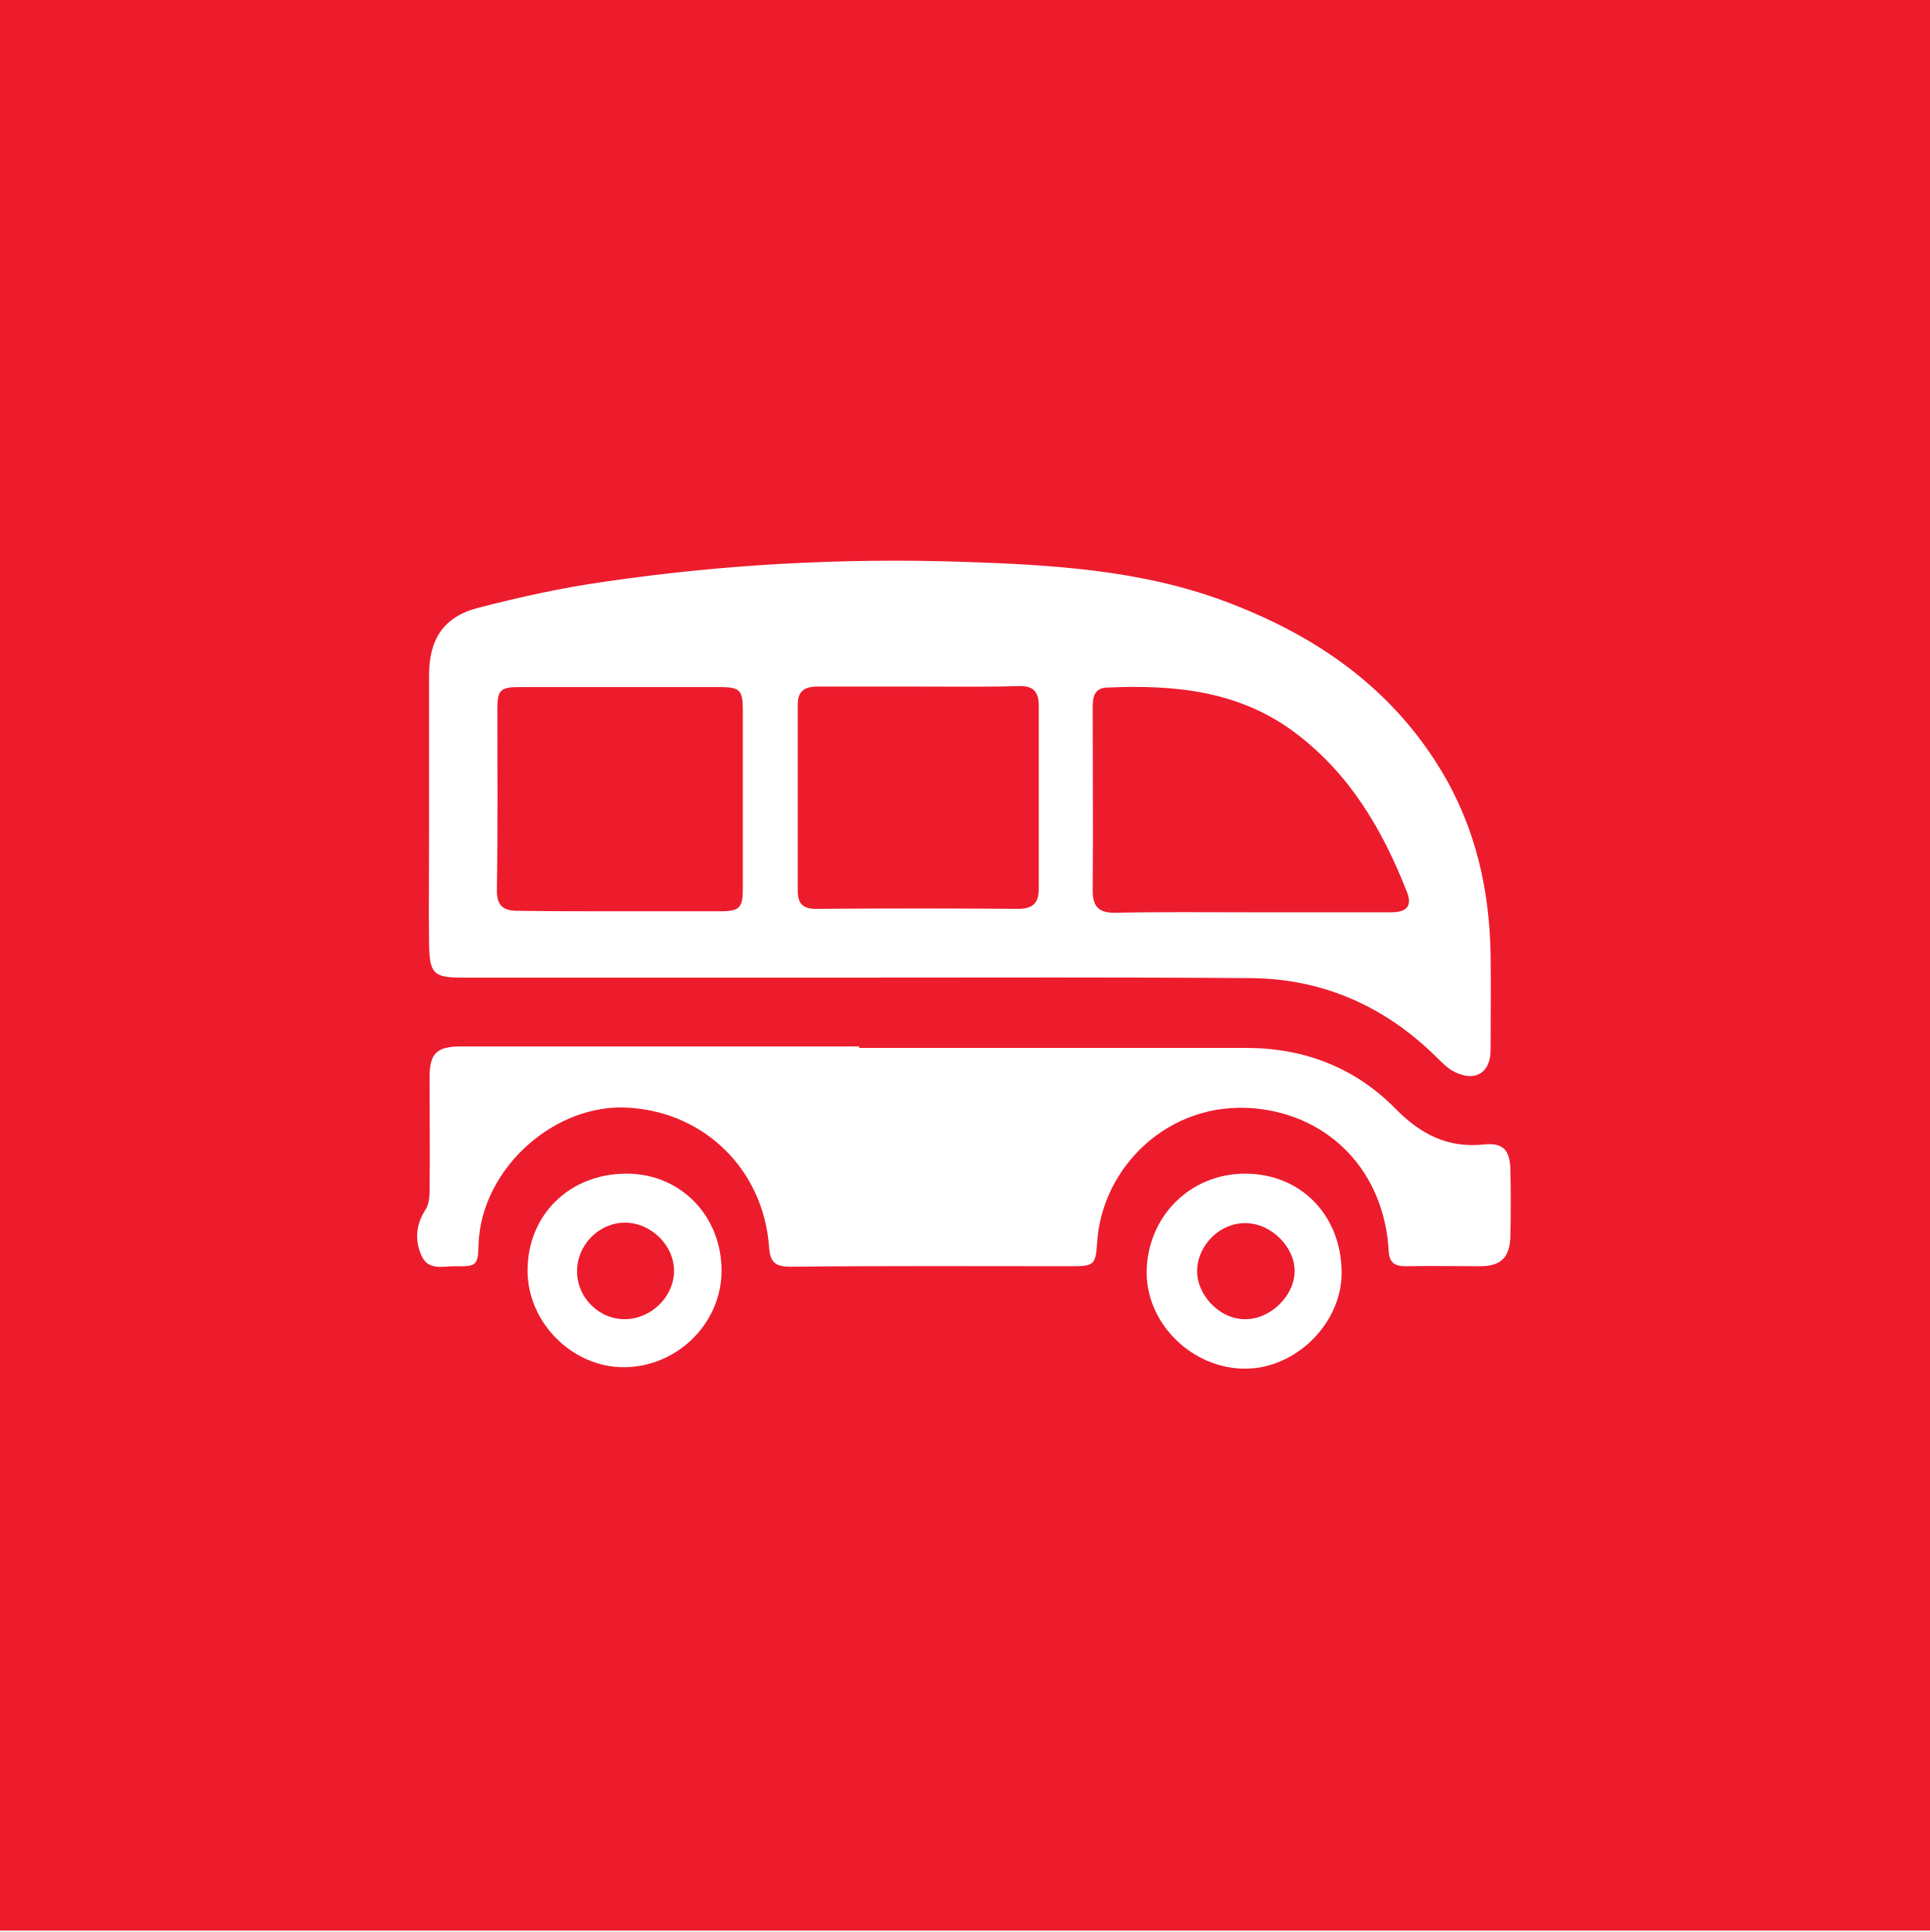
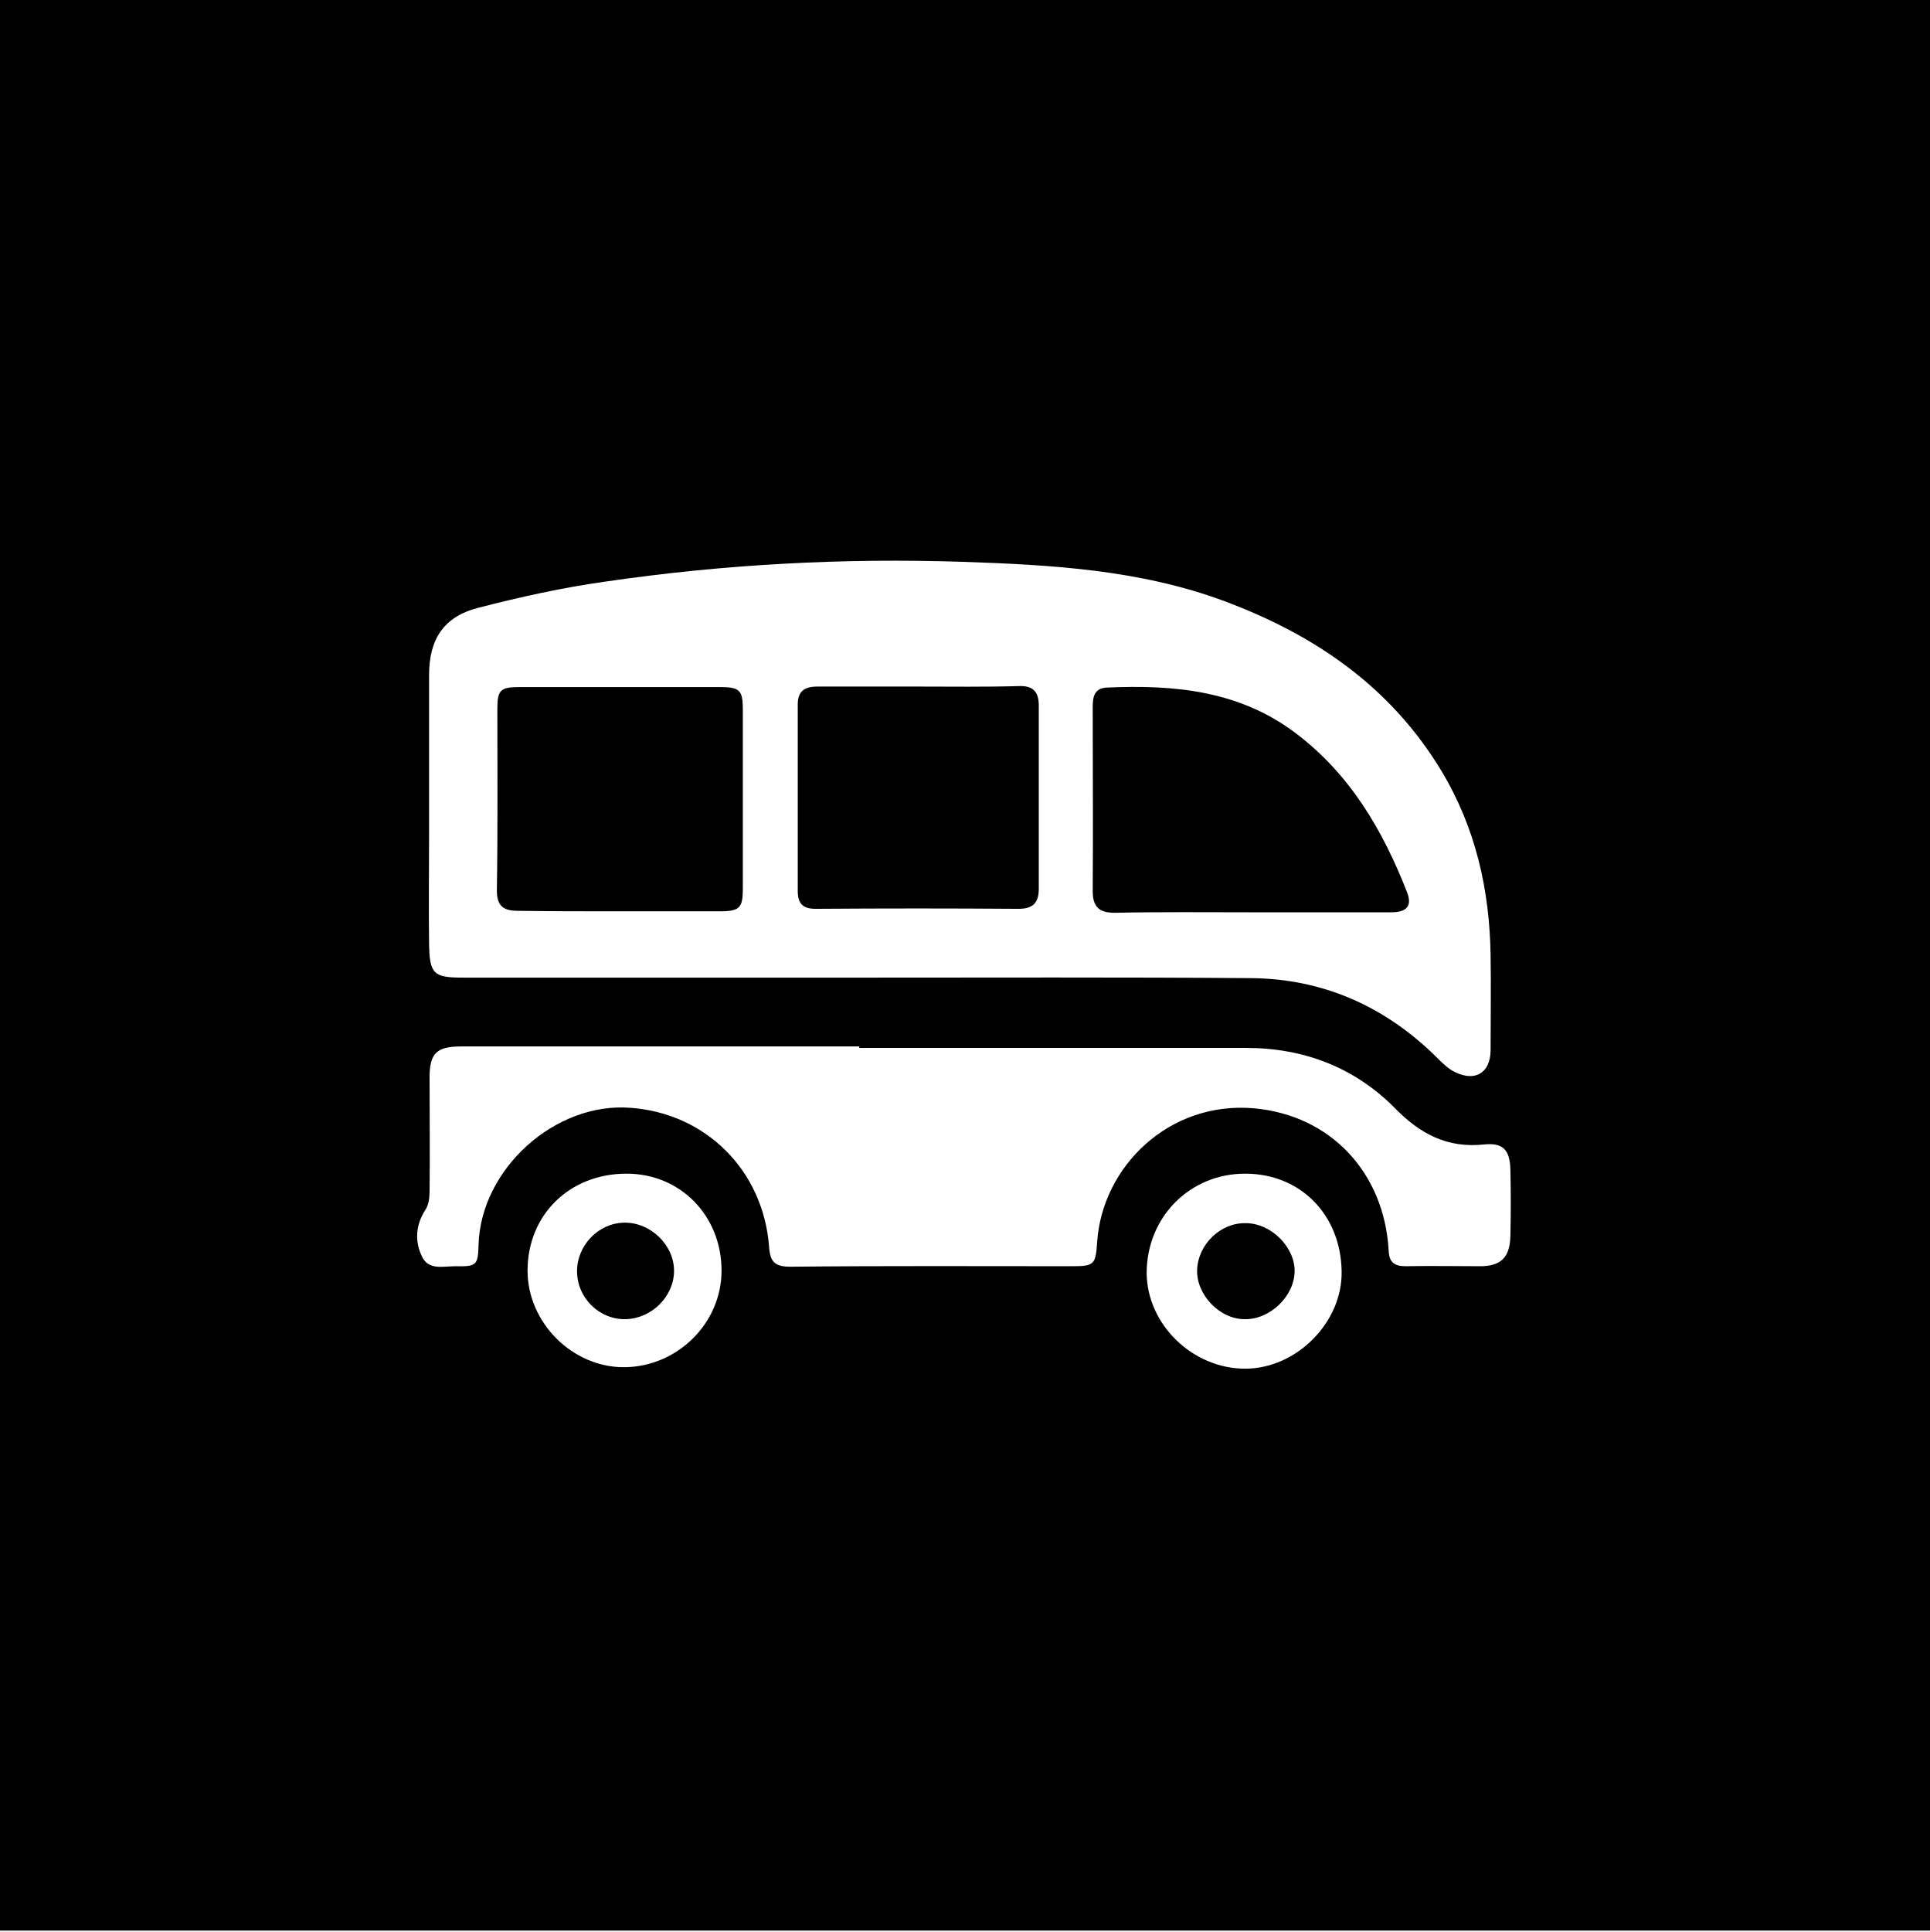
<svg xmlns="http://www.w3.org/2000/svg" version="1.1" id="Layer_1" x="0px" y="0px" viewBox="0 0 389.9 390.3" style="enable-background:new 0 0 389.9 390.3;" xml:space="preserve">
  <style type="text/css">
- 	.st0{fill:#ED1C2D;}
+ 	.st0{fill:#000000;}
	.st1{fill:#FFFFFF;}
</style>
  <rect y="0" class="st0" width="390" height="390" />
  <g>
    <g>
      <path class="st1" d="M173.5,197.5c-26.6,0-53.2,0-79.9,0c-6,0-6.8-0.7-6.9-6.9c-0.1-7.1,0-14.3,0-21.4c0-10.9,0-21.8,0-32.8    c0-7.2,2.9-11.8,9.9-13.6c8.5-2.2,17.1-4.1,25.7-5.3c23.9-3.5,48.1-4.8,72.2-4c17.9,0.6,35.8,1.6,52.8,7.9    c18.3,6.8,33.7,17.3,44,34.4c6.9,11.5,9.7,24,9.9,37.2c0.1,6.3,0,12.7,0,19.1c0,4.9-3.5,6.7-7.9,4.1c-1.1-0.7-2.1-1.7-3-2.6    c-10.4-10.3-23-15.9-37.6-16C226.3,197.4,199.9,197.5,173.5,197.5z M252.7,184.3c9.5,0,18.9,0,28.4,0c3.2,0,4.3-1.3,3.2-4.1    c-4.9-12.5-11.5-23.8-22.5-32.1c-11.4-8.6-24.5-9.8-38.1-9.2c-2.6,0.1-2.9,1.9-2.9,4c0,12.4,0.1,24.7,0,37.1    c0,3.1,1.2,4.4,4.4,4.4C234.5,184.2,243.6,184.3,252.7,184.3z M125,184.1c6.8,0,13.6,0,20.4,0c4.1,0,4.7-0.7,4.7-4.6    c0-12,0-24,0-36.1c0-4-0.6-4.6-4.7-4.6c-13.5,0-26.9,0-40.4,0c-3.9,0-4.5,0.6-4.5,4.4c0,12.2,0.1,24.5-0.1,36.7    c0,3.1,1.3,4.1,4.2,4.1C111.5,184.1,118.2,184.1,125,184.1z M185.6,138.7c-6.8,0-13.6,0-20.4,0c-2.6,0-4,0.9-4,3.6    c0,12.6,0,25.1,0,37.7c0,2.5,1,3.6,3.6,3.6c13.7-0.1,27.4-0.1,41,0c2.8,0,4.1-1.1,4.1-4c0-12.3,0-24.7,0-37.1c0-2.8-1.2-4-4-3.9    C199.1,138.8,192.4,138.7,185.6,138.7z" />
      <path class="st1" d="M173.6,211.7c26.1,0,52.1,0,78.2,0c11.6,0,21.9,3.9,30.1,12.2c5.1,5.2,10.6,8.1,18,7.3    c3.9-0.4,5.2,1.2,5.3,5.1c0.1,4.5,0.1,8.9,0,13.4c-0.1,4.3-1.9,6.1-6.1,6.1c-5,0-10-0.1-15,0c-2.3,0-3.4-0.7-3.5-3.2    c-0.9-15.7-11.7-27.3-27.2-28.7c-17.3-1.5-30.7,11.9-31.7,27c-0.3,4.6-0.6,4.9-5.1,4.9c-18.9,0-37.9-0.1-56.8,0.1    c-3.1,0-4.2-0.8-4.4-4.1c-1.2-15.4-12.8-26.9-28-28c-15.2-1.2-30.2,12.3-30.7,27.6c-0.1,4.2-0.4,4.5-4.7,4.4    c-2.5,0-5.5,0.9-6.8-2.1c-1.4-3-1.2-6.2,0.7-9.2c0.7-1,0.9-2.5,0.9-3.7c0.1-7.7,0-15.4,0-23.1c0-4.9,1.4-6.3,6.4-6.3    c26.8,0,53.7,0,80.5,0C173.6,211.5,173.6,211.6,173.6,211.7z" />
      <path class="st1" d="M251.6,237.1c11.1,0,19.3,8.2,19.5,19.7c0.2,10.3-9.1,19.7-19.5,19.7c-10.6,0-19.8-8.9-19.9-19.3    C231.7,245.9,240.4,237.1,251.6,237.1z M261.6,256.9c0.1-4.9-4.7-9.8-9.9-9.8c-5.1-0.1-9.6,4.3-9.8,9.4c-0.2,5,4.5,10,9.6,10    C256.6,266.6,261.5,261.9,261.6,256.9z" />
      <path class="st1" d="M126.6,237.1c10.9,0,19.2,8.5,19.2,19.6c0,10.6-8.9,19.4-19.6,19.5c-10.5,0.1-19.6-9-19.6-19.5    C106.6,245.4,115.1,237.1,126.6,237.1z M116.6,256.8c0,5.4,4.5,9.8,9.8,9.7c5.2-0.1,9.7-4.5,9.8-9.6c0.1-5.3-4.7-10-10.1-9.9    C120.9,247.1,116.6,251.6,116.6,256.8z" />
    </g>
  </g>
</svg>
